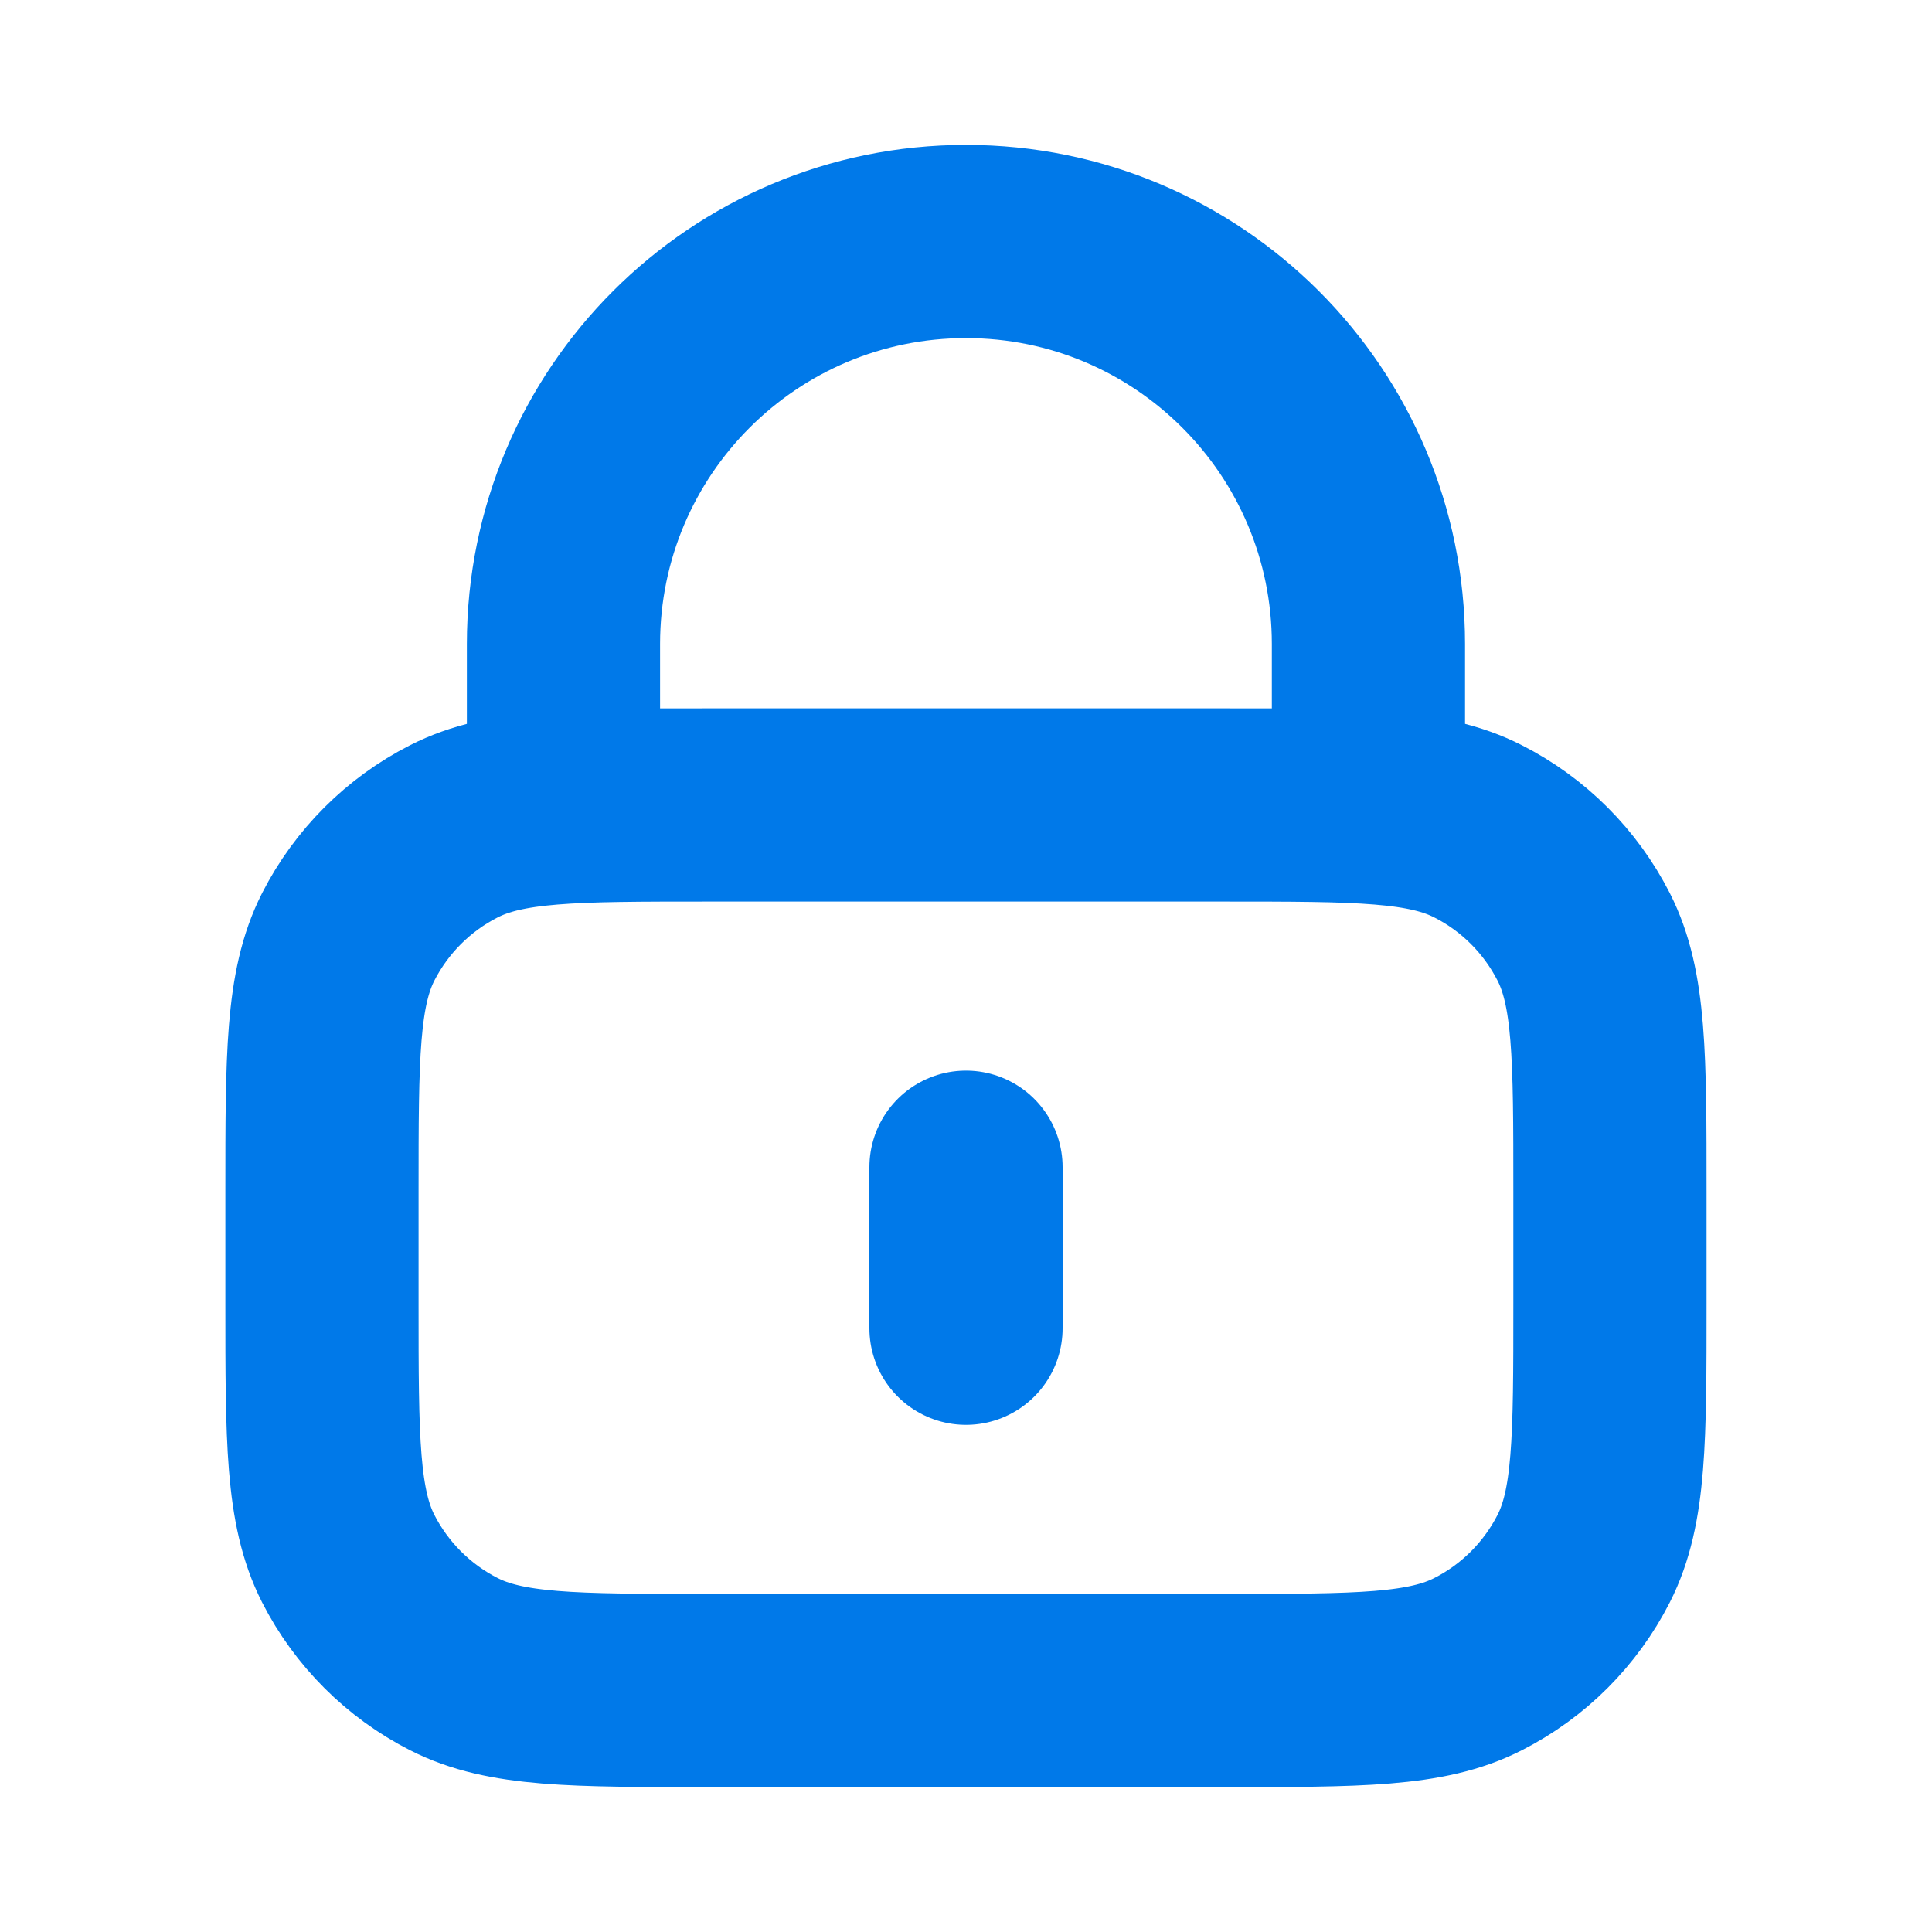
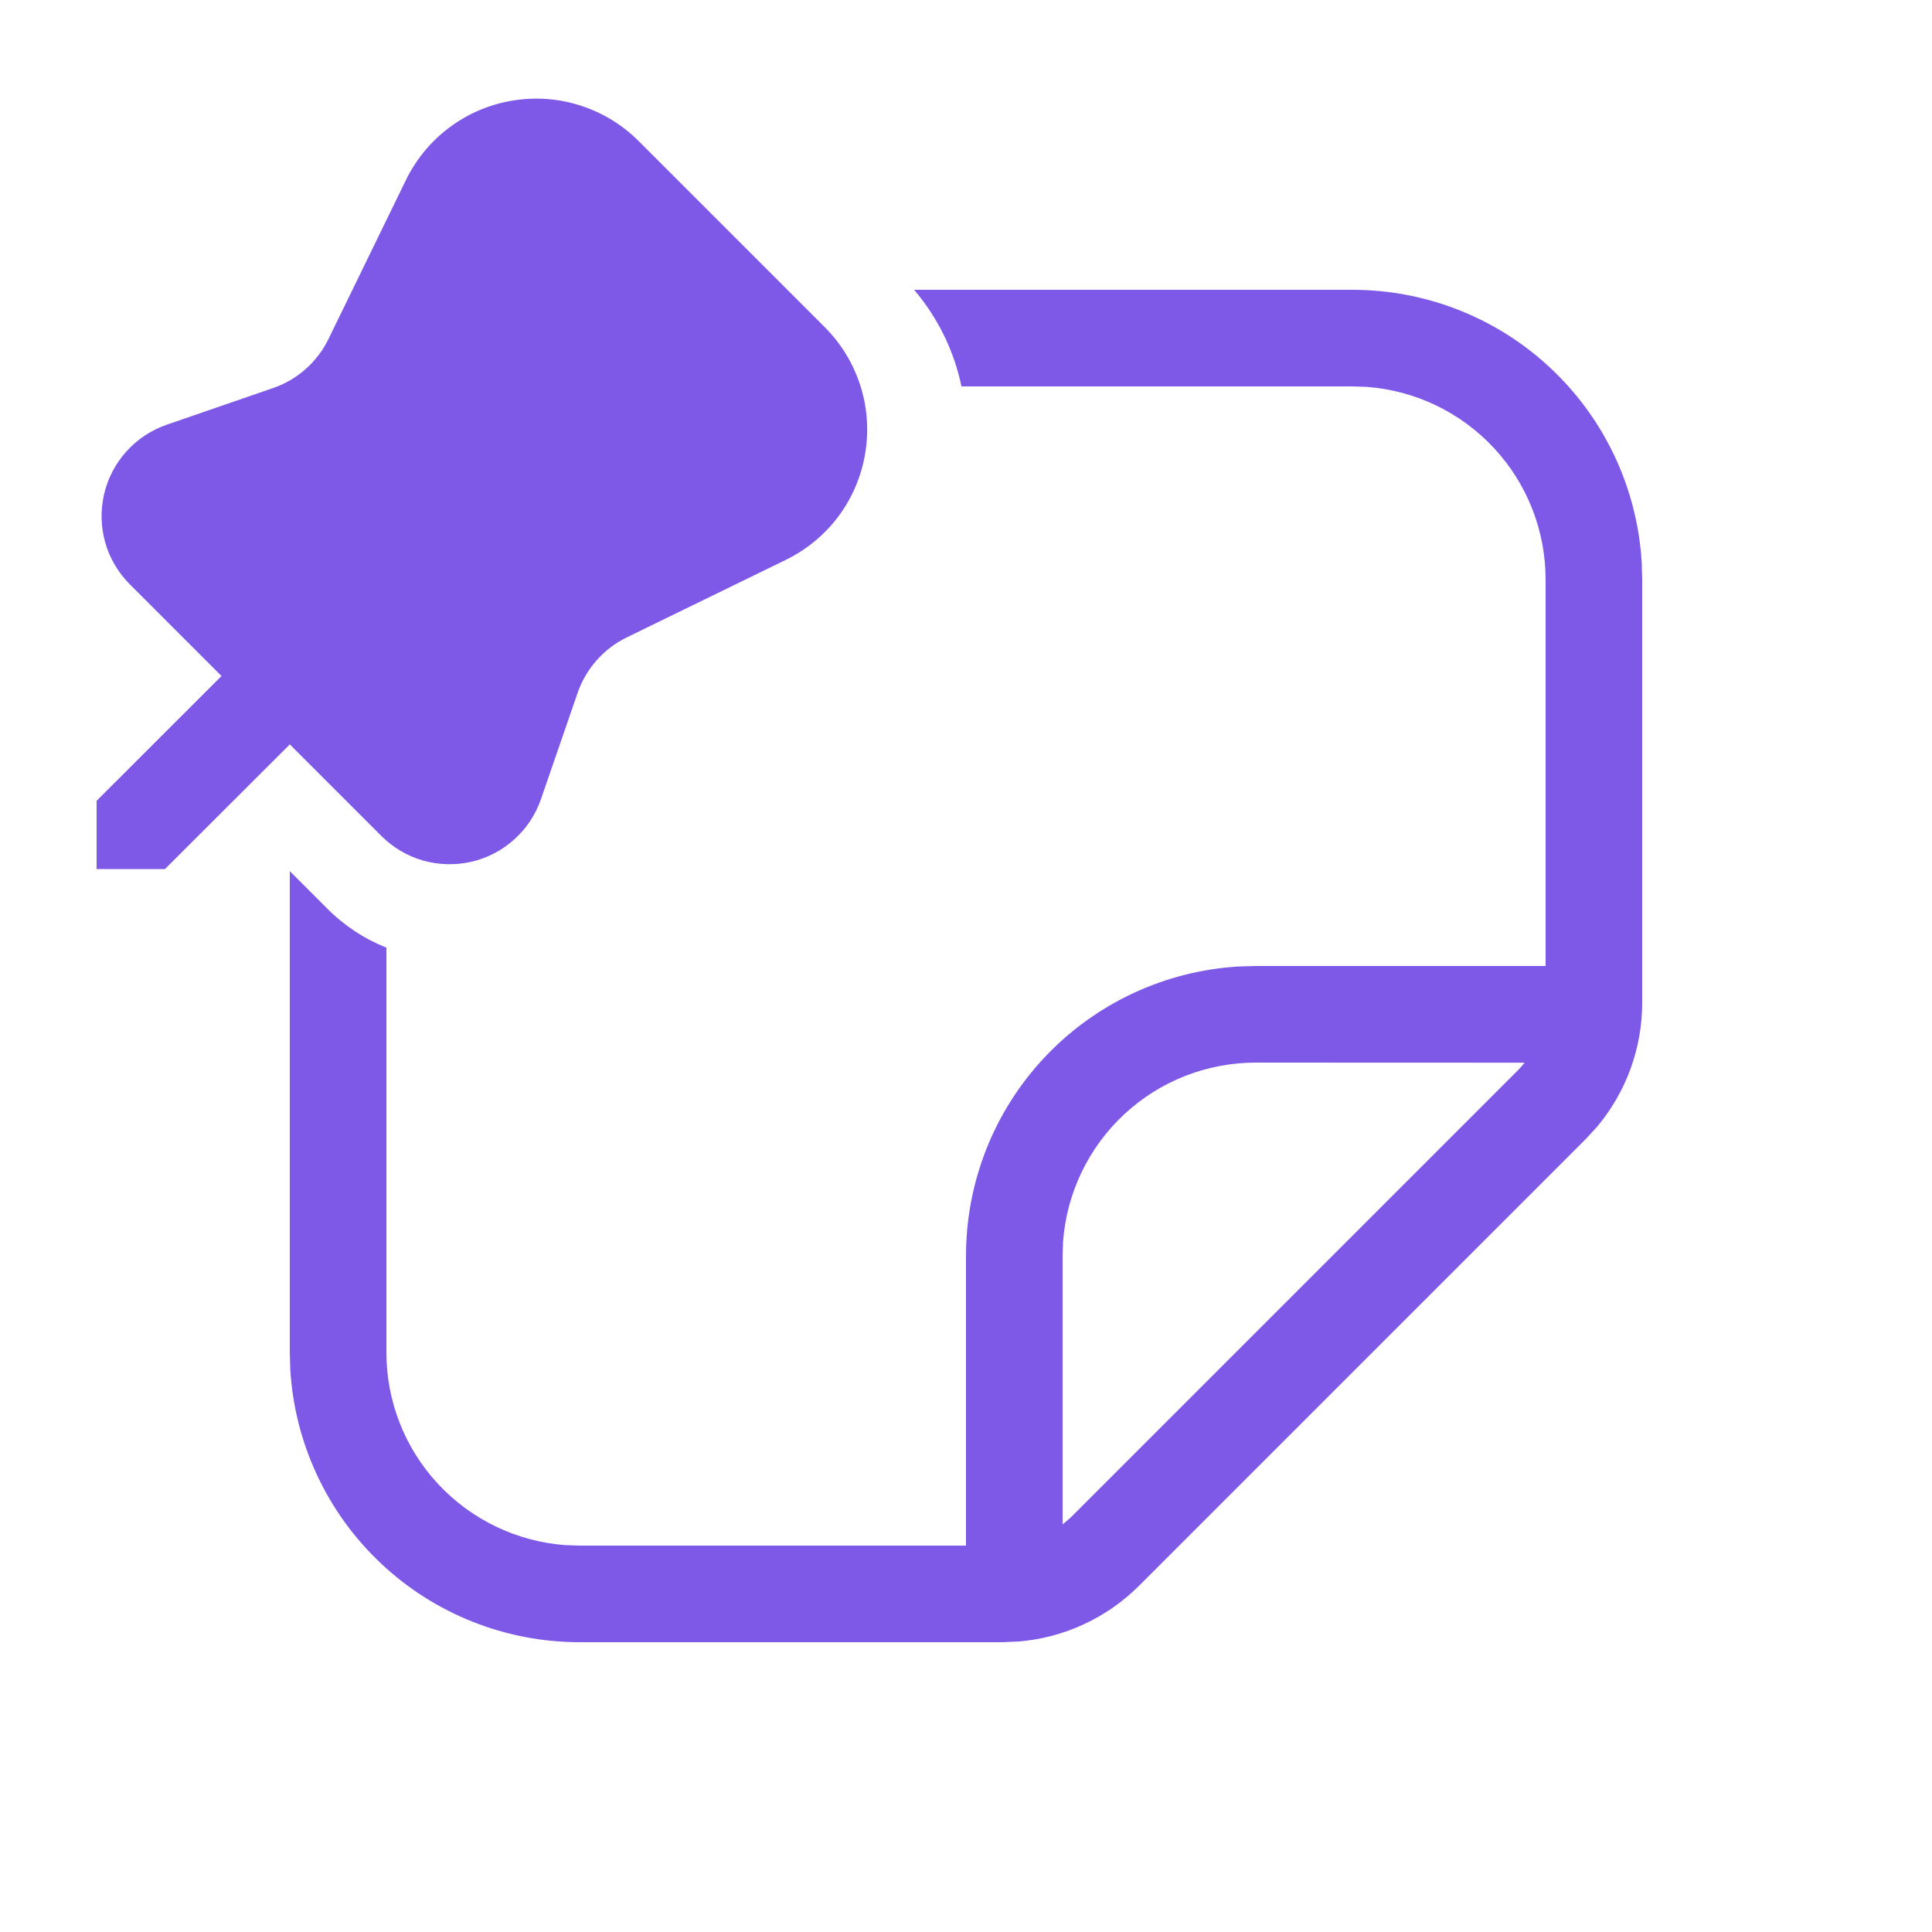
<svg xmlns="http://www.w3.org/2000/svg" width="20" height="20" viewBox="0 0 20 20" fill="none">
-   <path d="M14.166 8.333V6.667C14.166 4.365 12.301 2.5 10 2.5C7.698 2.5 5.833 4.365 5.833 6.667V8.333M10 12.083V13.75M7.333 17.5H12.666C14.066 17.5 14.767 17.5 15.301 17.227C15.772 16.988 16.154 16.605 16.394 16.135C16.666 15.6 16.666 14.9 16.666 13.5V12.333C16.666 10.933 16.666 10.233 16.394 9.698C16.154 9.228 15.772 8.845 15.301 8.606C14.767 8.333 14.066 8.333 12.666 8.333H7.333C5.933 8.333 5.233 8.333 4.698 8.606C4.228 8.845 3.845 9.228 3.605 9.698C3.333 10.233 3.333 10.933 3.333 12.333V13.5C3.333 14.9 3.333 15.6 3.605 16.135C3.845 16.605 4.228 16.988 4.698 17.227C5.233 17.5 5.933 17.5 7.333 17.5Z" stroke="#0079E9" stroke-width="2" stroke-linecap="round" stroke-linejoin="round" />
+   <path d="M3 9.018V14L3.005 14.176C3.05 14.94 3.385 15.658 3.942 16.183C4.498 16.708 5.235 17 6 17H10.379L10.555 16.992C11.023 16.951 11.461 16.746 11.793 16.414L16.414 11.793L16.534 11.663C16.835 11.303 17 10.849 17 10.38V6L16.995 5.824C16.95 5.06 16.615 4.342 16.058 3.817C15.502 3.292 14.765 3 14 3H9.463C9.717 3.3 9.879 3.644 9.953 4H14L14.15 4.005C14.653 4.043 15.123 4.269 15.466 4.639C15.81 5.009 16 5.495 16 6V10H13L12.824 10.005C12.06 10.05 11.342 10.385 10.817 10.942C10.292 11.498 10 12.235 10 13V16H6L5.85 15.995C5.347 15.957 4.877 15.73 4.534 15.361C4.19 14.991 4 14.505 4 14V9.81C3.769 9.718 3.56 9.58 3.385 9.403L3 9.018ZM13 11L15.783 11.001C15.759 11.031 15.734 11.059 15.707 11.086L11.086 15.707L11 15.781V13L11.005 12.85C11.043 12.347 11.27 11.877 11.639 11.534C12.009 11.19 12.495 11 13 11ZM8.538 3.387L6.611 1.46C6.442 1.291 6.235 1.165 6.007 1.092C5.78 1.019 5.538 1.002 5.302 1.042C5.067 1.081 4.844 1.176 4.653 1.319C4.461 1.462 4.307 1.649 4.202 1.864L3.4 3.51C3.284 3.748 3.078 3.931 2.827 4.017L1.725 4.397C1.565 4.452 1.421 4.548 1.308 4.674C1.194 4.8 1.115 4.953 1.077 5.118C1.039 5.284 1.044 5.456 1.09 5.619C1.137 5.782 1.225 5.93 1.345 6.05L2.293 6.998L1 8.29V8.997H1.707L3 7.706L3.947 8.653C4.067 8.773 4.215 8.861 4.378 8.908C4.541 8.954 4.714 8.959 4.879 8.921C5.044 8.883 5.197 8.804 5.323 8.69C5.449 8.577 5.545 8.433 5.6 8.273L5.98 7.171C6.067 6.921 6.249 6.715 6.487 6.599L8.134 5.796C8.349 5.691 8.536 5.537 8.679 5.346C8.822 5.154 8.917 4.931 8.956 4.696C8.996 4.46 8.979 4.218 8.906 3.991C8.833 3.763 8.707 3.556 8.538 3.387Z" fill="#7E59E7" />
</svg>
